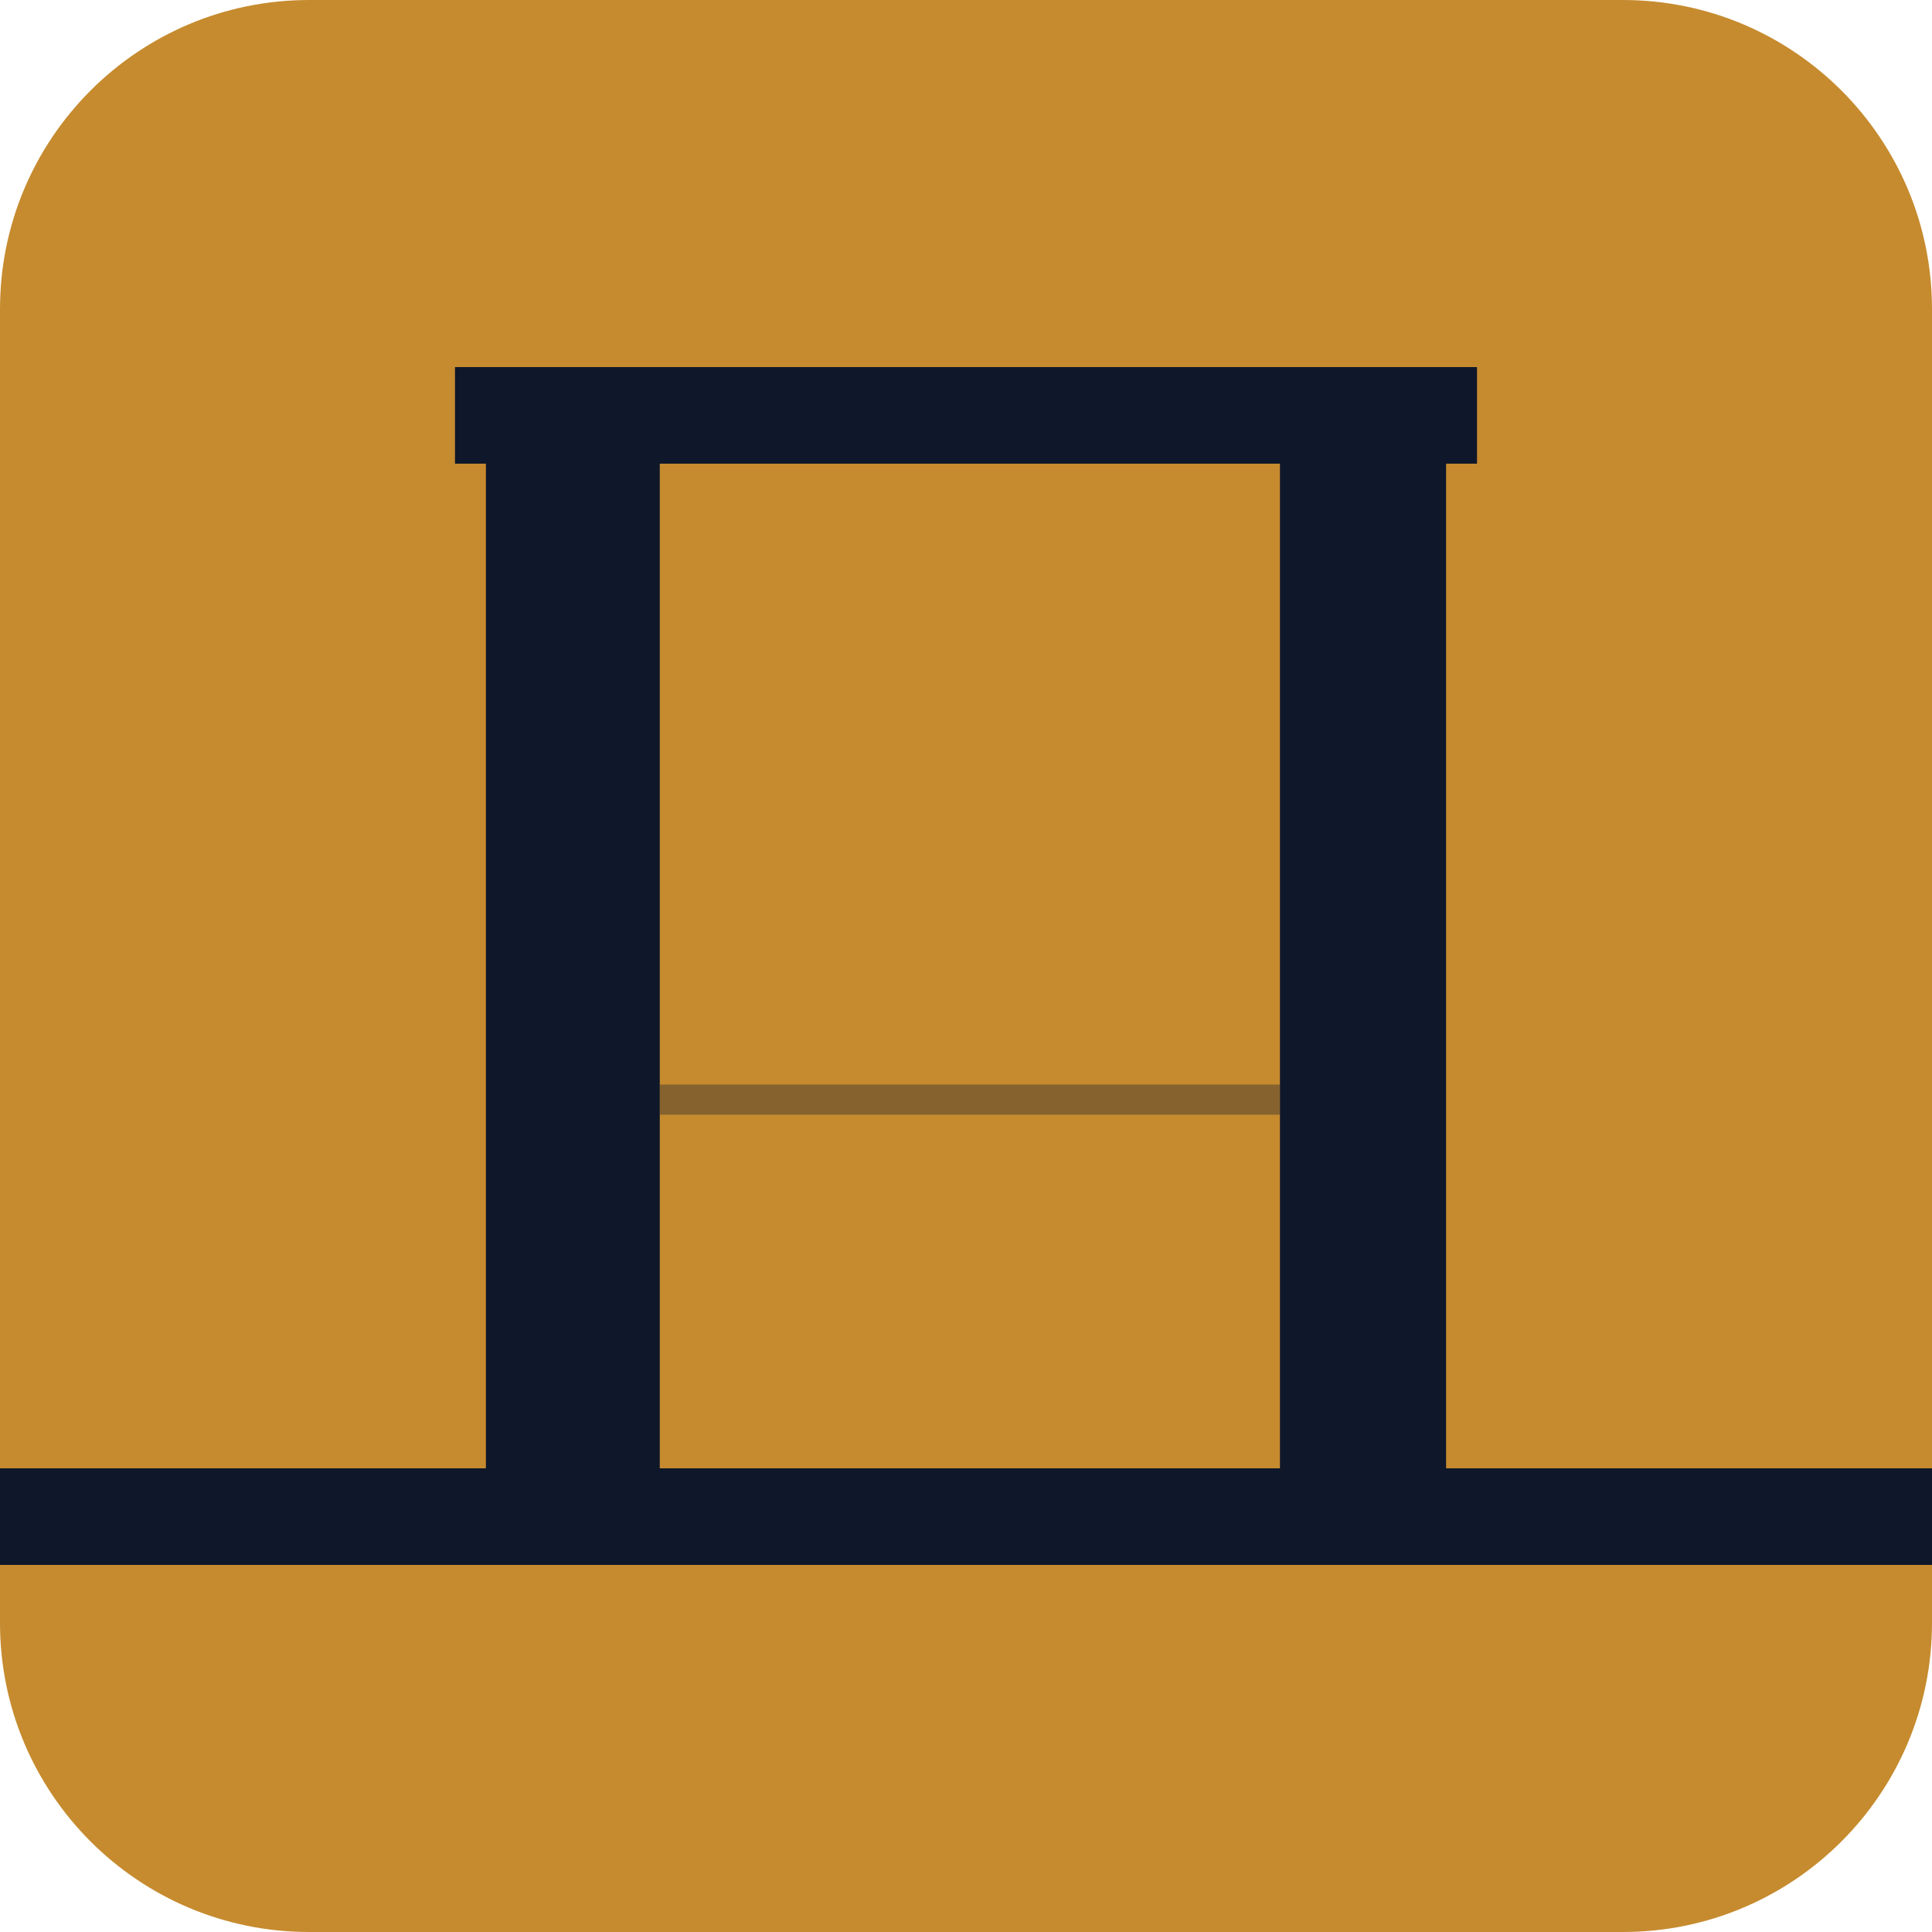
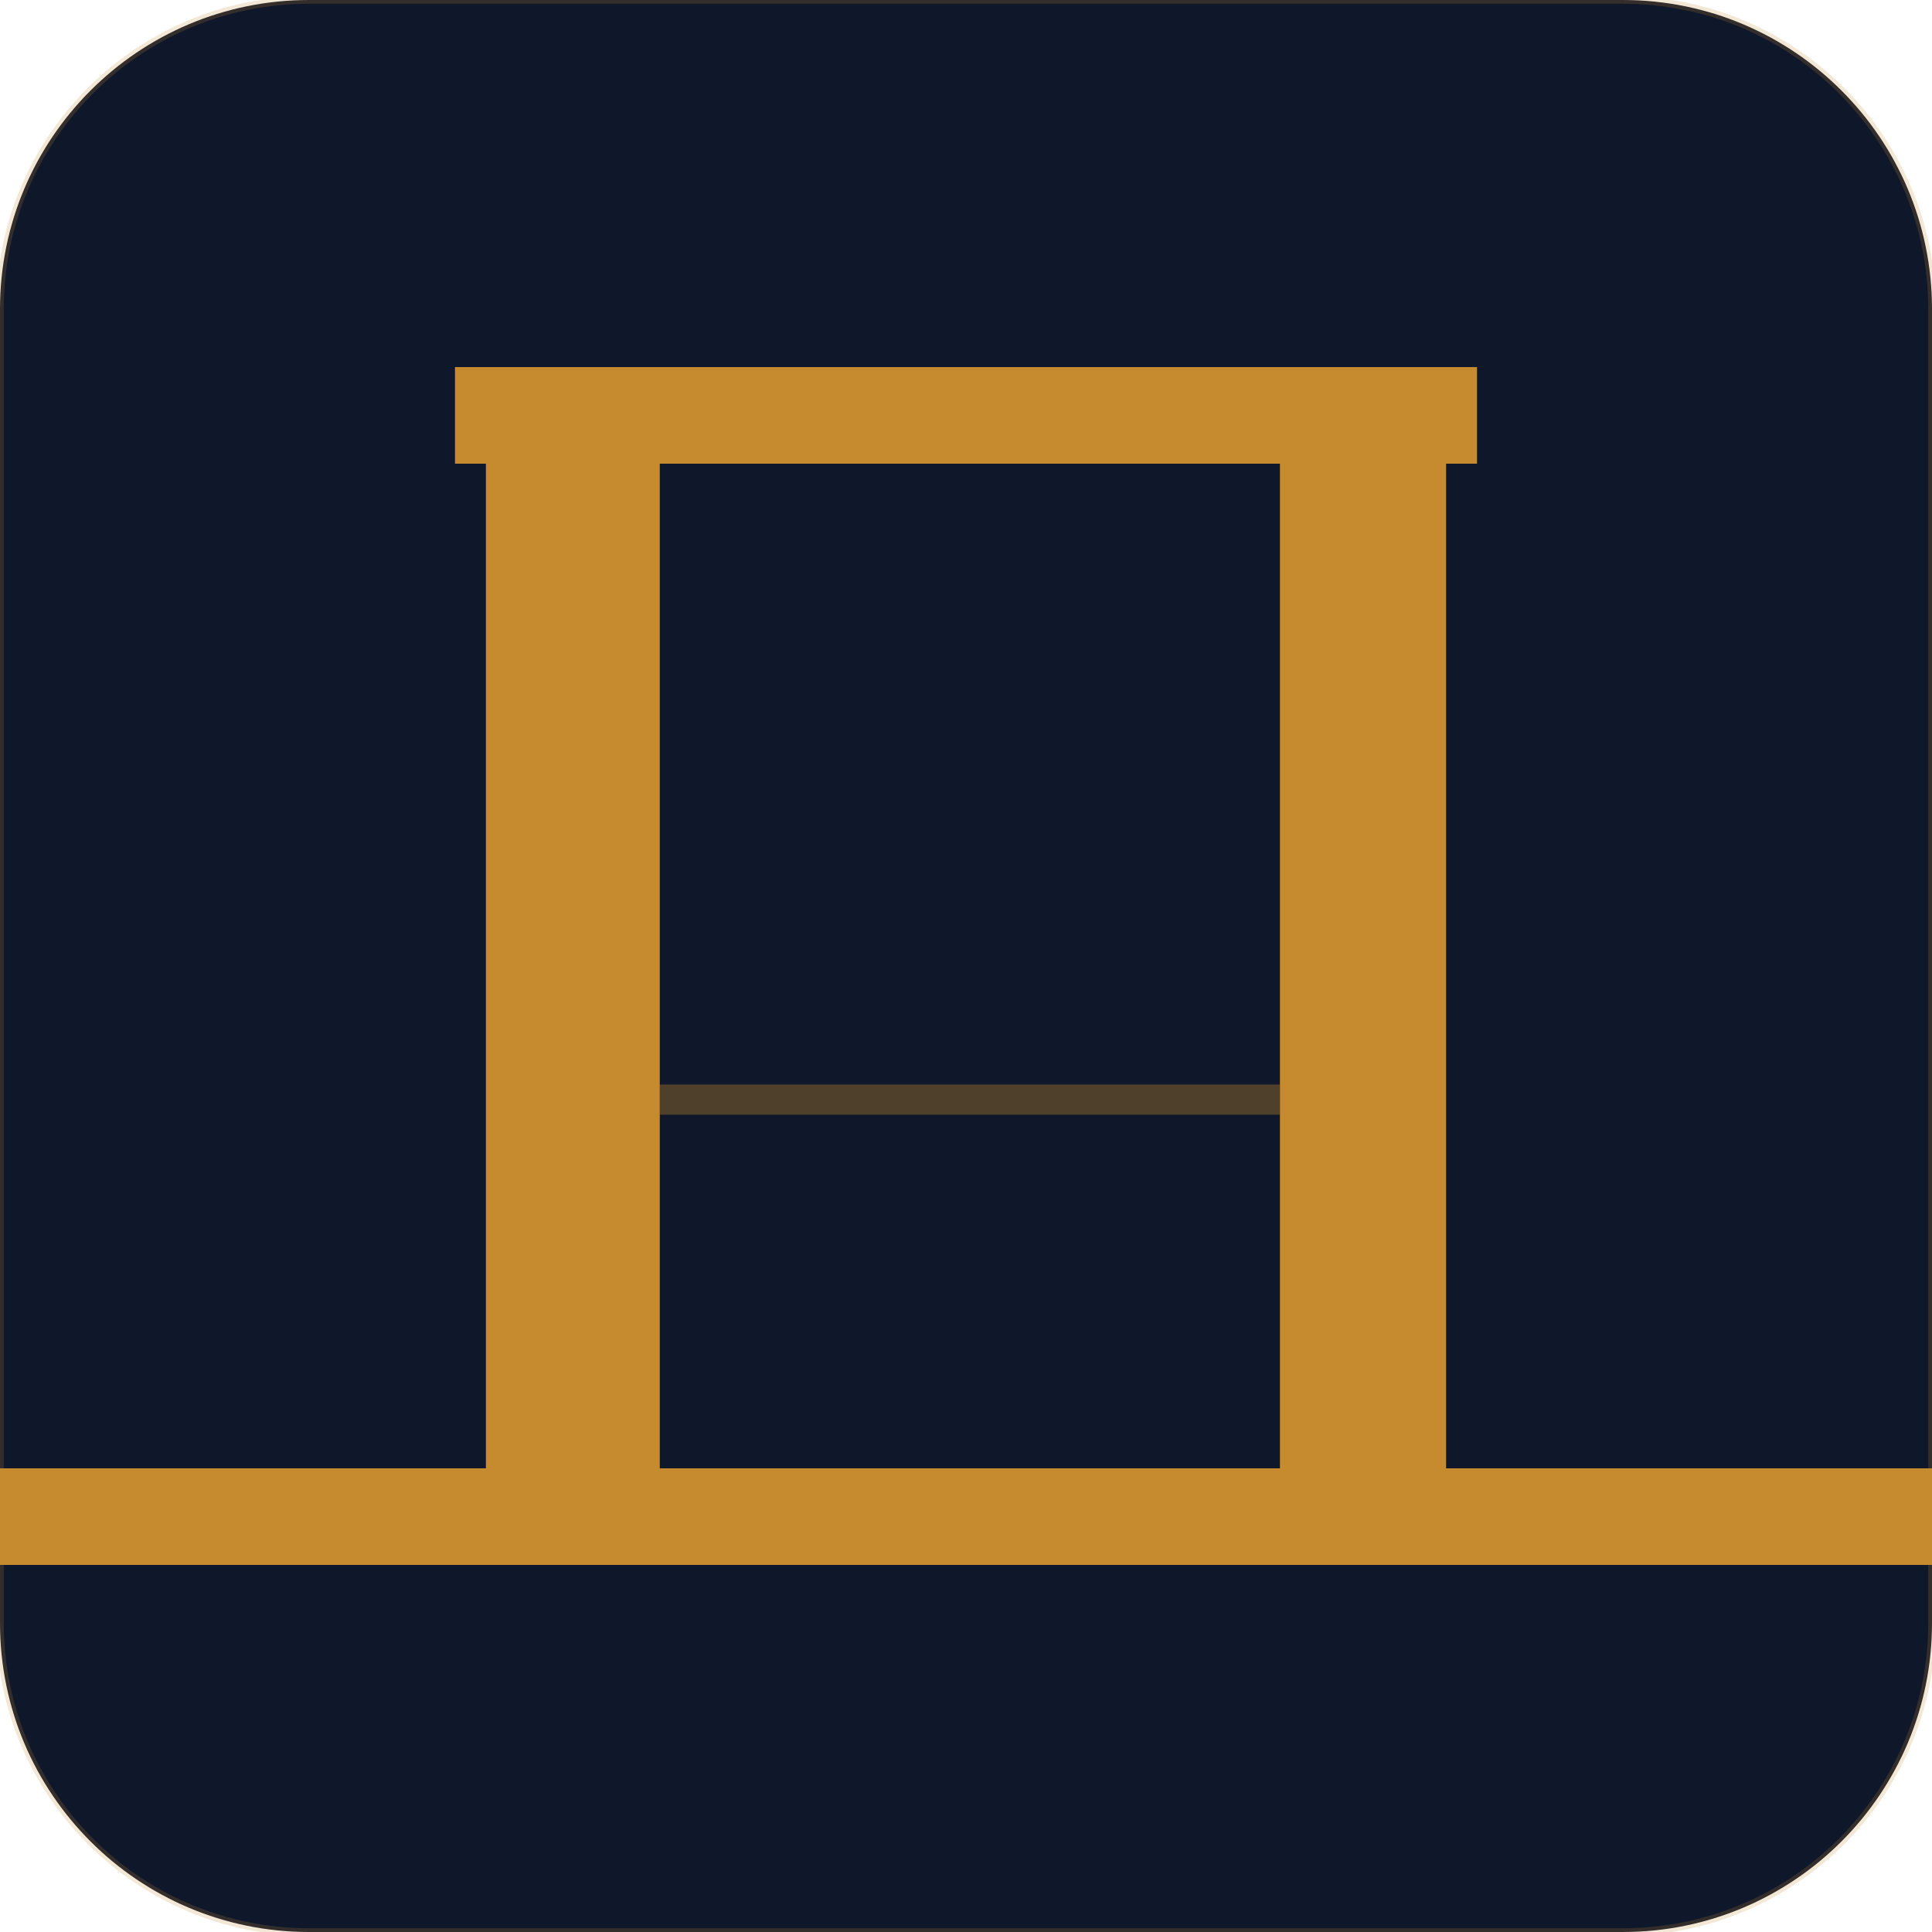
<svg xmlns="http://www.w3.org/2000/svg" width="128" height="128" viewBox="0 0 128 128">
-   <rect width="128" height="128" rx="20.48" fill="#c68b2f" />
-   <rect x="30.144" y="24.32" width="67.712" height="6.4" fill="#0f172a" />
-   <rect x="32.192" y="30.72" width="11.52" height="66.56" fill="#0f172a" />
-   <rect x="84.8" y="30.72" width="11.008" height="66.56" fill="#0f172a" />
-   <rect x="43.712" y="71.854" width="41.088" height="2" fill="#0f172a" opacity="0.35" />
-   <rect x="0" y="97.28" width="128" height="6.4" fill="#0f172a" />
+   <rect width="128" height="128" rx="20.48" fill="#0f172a" stroke="rgba(198,139,47,0.2)" stroke-width="0.5" />
+   <rect x="30.144" y="24.32" width="67.712" height="6.4" fill="#c68b2f" />
+   <rect x="32.192" y="30.72" width="11.52" height="66.56" fill="#c68b2f" />
+   <rect x="84.8" y="30.72" width="11.008" height="66.56" fill="#c68b2f" />
+   <rect x="43.712" y="71.854" width="41.088" height="2" fill="#c68b2f" opacity="0.35" />
+   <rect x="0" y="97.28" width="128" height="6.4" fill="#c68b2f" />
</svg>
